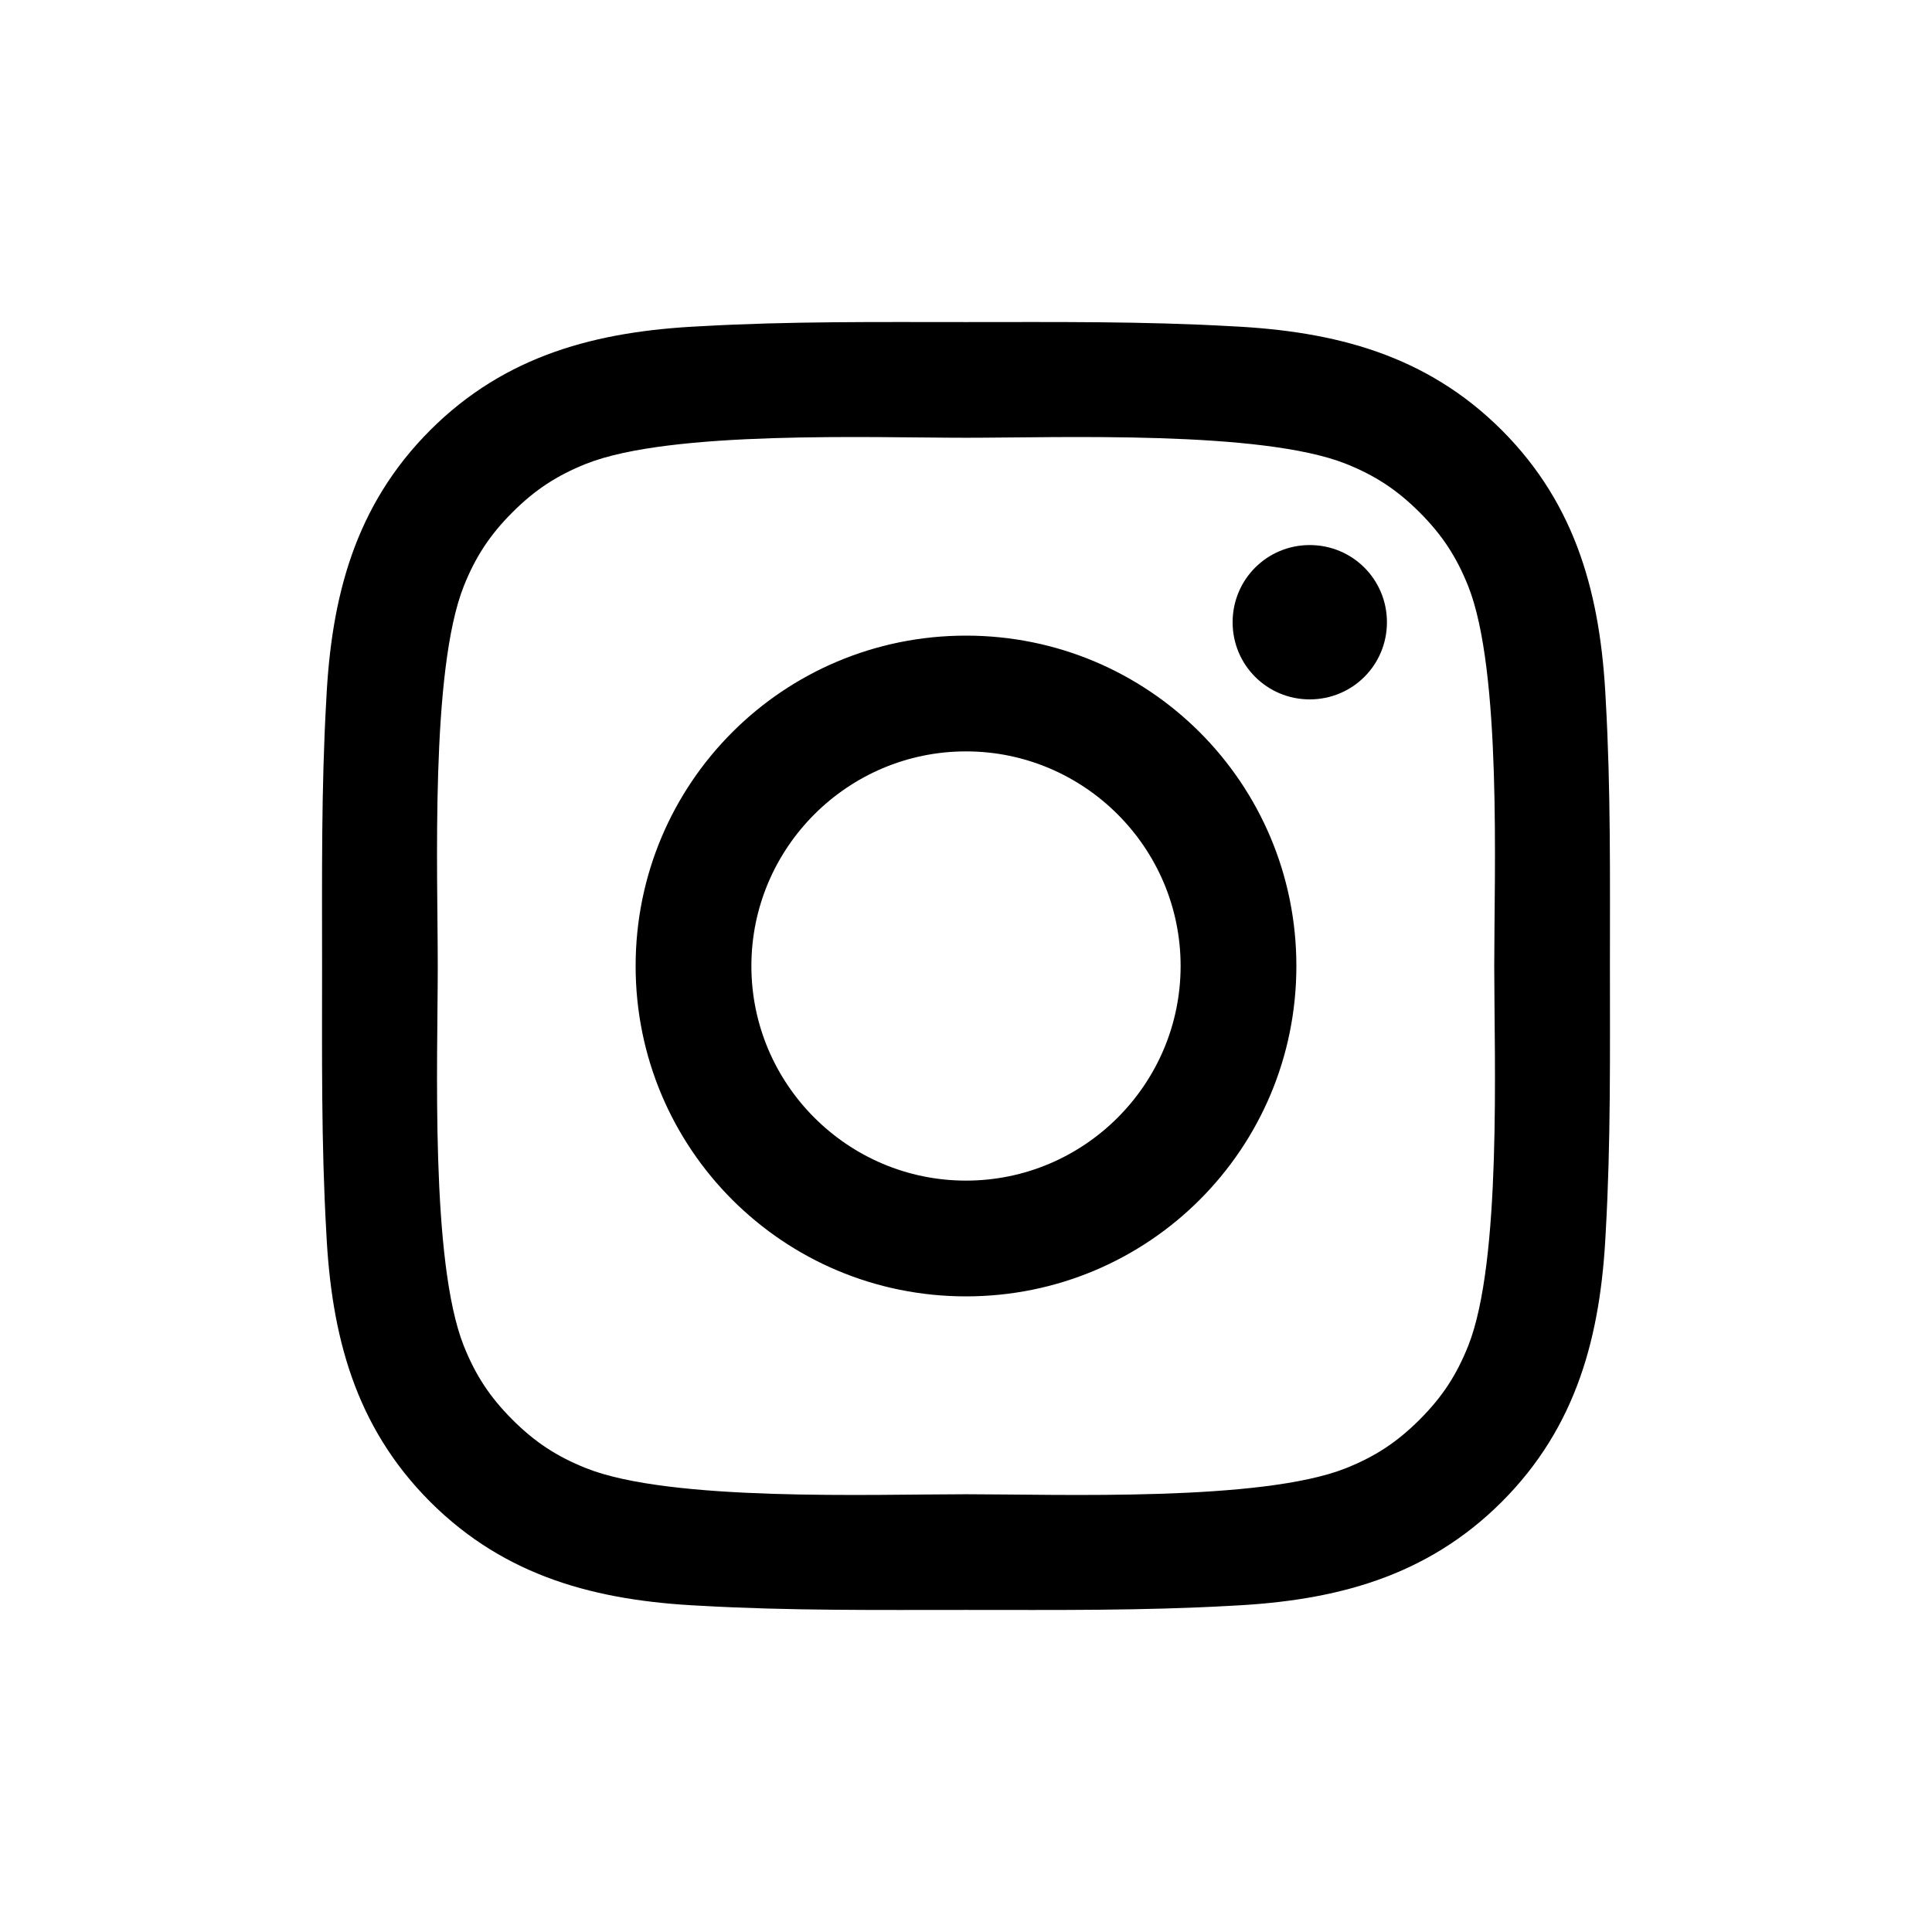
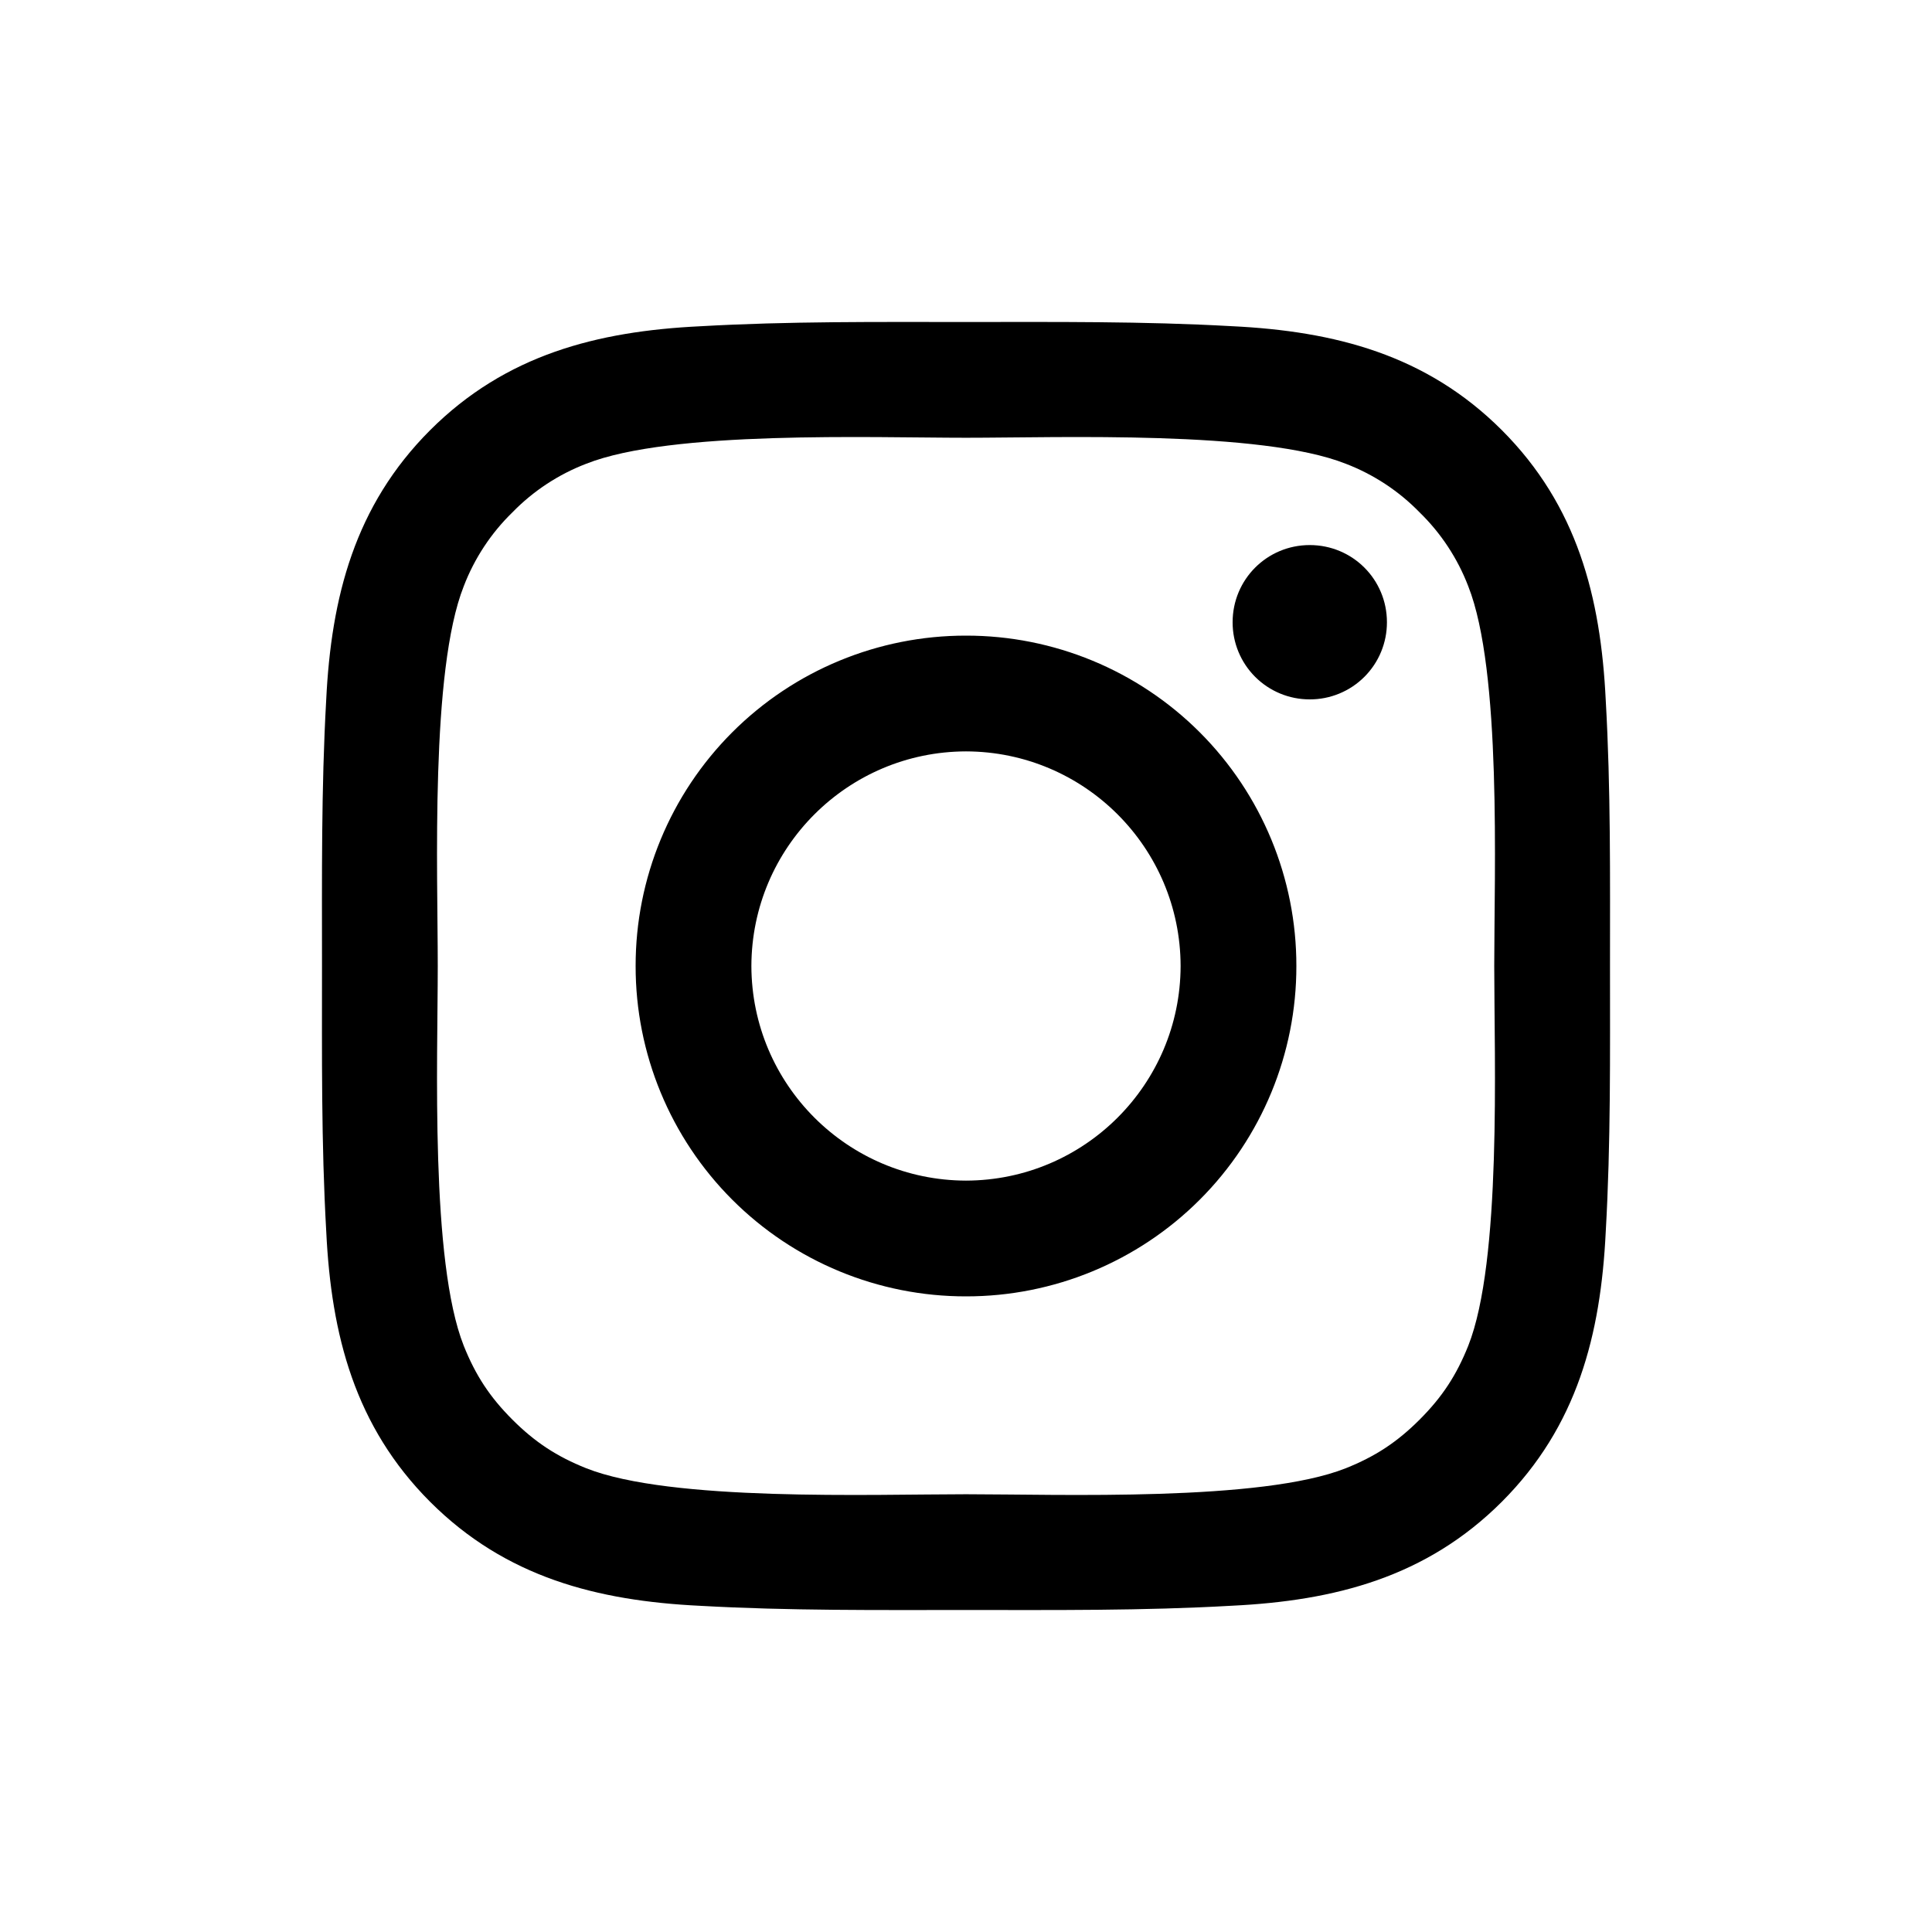
- <svg xmlns="http://www.w3.org/2000/svg" width="24" height="24" viewBox="0 0 24 24">
-   <path fill-rule="evenodd" d="M14.666,12 C14.666,10.531 13.469,9.334 12,9.334 C10.531,9.334 9.334,10.531 9.334,12 C9.334,13.469 10.531,14.666 12,14.666 C13.469,14.666 14.666,13.469 14.666,12 Z M16.104,12 C16.104,14.271 14.271,16.104 12,16.104 C9.729,16.104 7.896,14.271 7.896,12 C7.896,9.729 9.729,7.896 12,7.896 C14.271,7.896 16.104,9.729 16.104,12 Z M17.229,7.73 C17.229,8.261 16.802,8.688 16.27,8.688 C15.739,8.688 15.312,8.261 15.312,7.73 C15.312,7.198 15.739,6.771 16.27,6.771 C16.802,6.771 17.229,7.198 17.229,7.73 Z M12,5.438 C10.833,5.438 8.334,5.344 7.282,5.761 C6.917,5.907 6.646,6.084 6.365,6.365 C6.084,6.646 5.907,6.917 5.761,7.282 C5.344,8.334 5.438,10.833 5.438,12 C5.438,13.167 5.344,15.666 5.761,16.718 C5.907,17.083 6.084,17.354 6.365,17.635 C6.646,17.916 6.917,18.093 7.282,18.239 C8.334,18.656 10.833,18.562 12,18.562 C13.167,18.562 15.666,18.656 16.718,18.239 C17.083,18.093 17.354,17.916 17.635,17.635 C17.916,17.354 18.093,17.083 18.239,16.718 C18.656,15.666 18.562,13.167 18.562,12 C18.562,10.833 18.656,8.334 18.239,7.282 C18.093,6.917 17.916,6.646 17.635,6.365 C17.354,6.084 17.083,5.907 16.718,5.761 C15.666,5.344 13.167,5.438 12,5.438 Z M19.999,12 C19.999,13.104 20.01,14.198 19.947,15.302 C19.885,16.583 19.593,17.718 18.656,18.656 C17.718,19.593 16.583,19.885 15.302,19.947 C14.198,20.01 13.104,19.999 12,19.999 C10.896,19.999 9.802,20.01 8.698,19.947 C7.417,19.885 6.282,19.593 5.344,18.656 C4.407,17.718 4.115,16.583 4.053,15.302 C3.99,14.198 4.001,13.104 4.001,12 C4.001,10.896 3.99,9.802 4.053,8.698 C4.115,7.417 4.407,6.282 5.344,5.344 C6.282,4.407 7.417,4.115 8.698,4.053 C9.802,3.99 10.896,4.001 12,4.001 C13.104,4.001 14.198,3.99 15.302,4.053 C16.583,4.115 17.718,4.407 18.656,5.344 C19.593,6.282 19.885,7.417 19.947,8.698 C20.01,9.802 19.999,10.896 19.999,12 Z" />
+ <svg xmlns="http://www.w3.org/2000/svg" width="24" height="24">
+   <path fill-rule="evenodd" d="M14.666 12A2.672 2.672 0 0 0 12 9.334 2.672 2.672 0 0 0 9.334 12 2.672 2.672 0 0 0 12 14.666 2.672 2.672 0 0 0 14.666 12zm1.438 0A4.099 4.099 0 0 1 12 16.104 4.099 4.099 0 0 1 7.896 12 4.099 4.099 0 0 1 12 7.896 4.099 4.099 0 0 1 16.104 12zm1.125-4.27a.956.956 0 0 1-.959.958.956.956 0 0 1-.958-.958c0-.532.427-.959.958-.959.532 0 .959.427.959.959zM12 5.438c-1.167 0-3.666-.094-4.718.323a2.558 2.558 0 0 0-.917.604 2.558 2.558 0 0 0-.604.917c-.417 1.052-.323 3.551-.323 4.718 0 1.167-.094 3.666.323 4.718.146.365.323.636.604.917.281.281.552.458.917.604 1.052.417 3.551.323 4.718.323 1.167 0 3.666.094 4.718-.323.365-.146.636-.323.917-.604.281-.281.458-.552.604-.917.417-1.052.323-3.551.323-4.718 0-1.167.094-3.666-.323-4.718a2.558 2.558 0 0 0-.604-.917 2.558 2.558 0 0 0-.917-.604c-1.052-.417-3.551-.323-4.718-.323zM20 12c0 1.104.01 2.198-.053 3.302-.062 1.281-.354 2.416-1.291 3.354-.938.937-2.073 1.229-3.354 1.291C14.198 20.01 13.104 20 12 20s-2.198.01-3.302-.052c-1.281-.062-2.416-.354-3.354-1.291-.937-.938-1.229-2.073-1.291-3.354C3.99 14.198 4 13.104 4 12s-.01-2.198.052-3.302c.062-1.281.354-2.416 1.291-3.354.938-.937 2.073-1.229 3.354-1.291C9.802 3.99 10.896 4 12 4s2.198-.01 3.302.052c1.281.062 2.416.354 3.354 1.291.937.938 1.229 2.073 1.291 3.354C20.01 9.802 20 10.896 20 12z" />
</svg>
